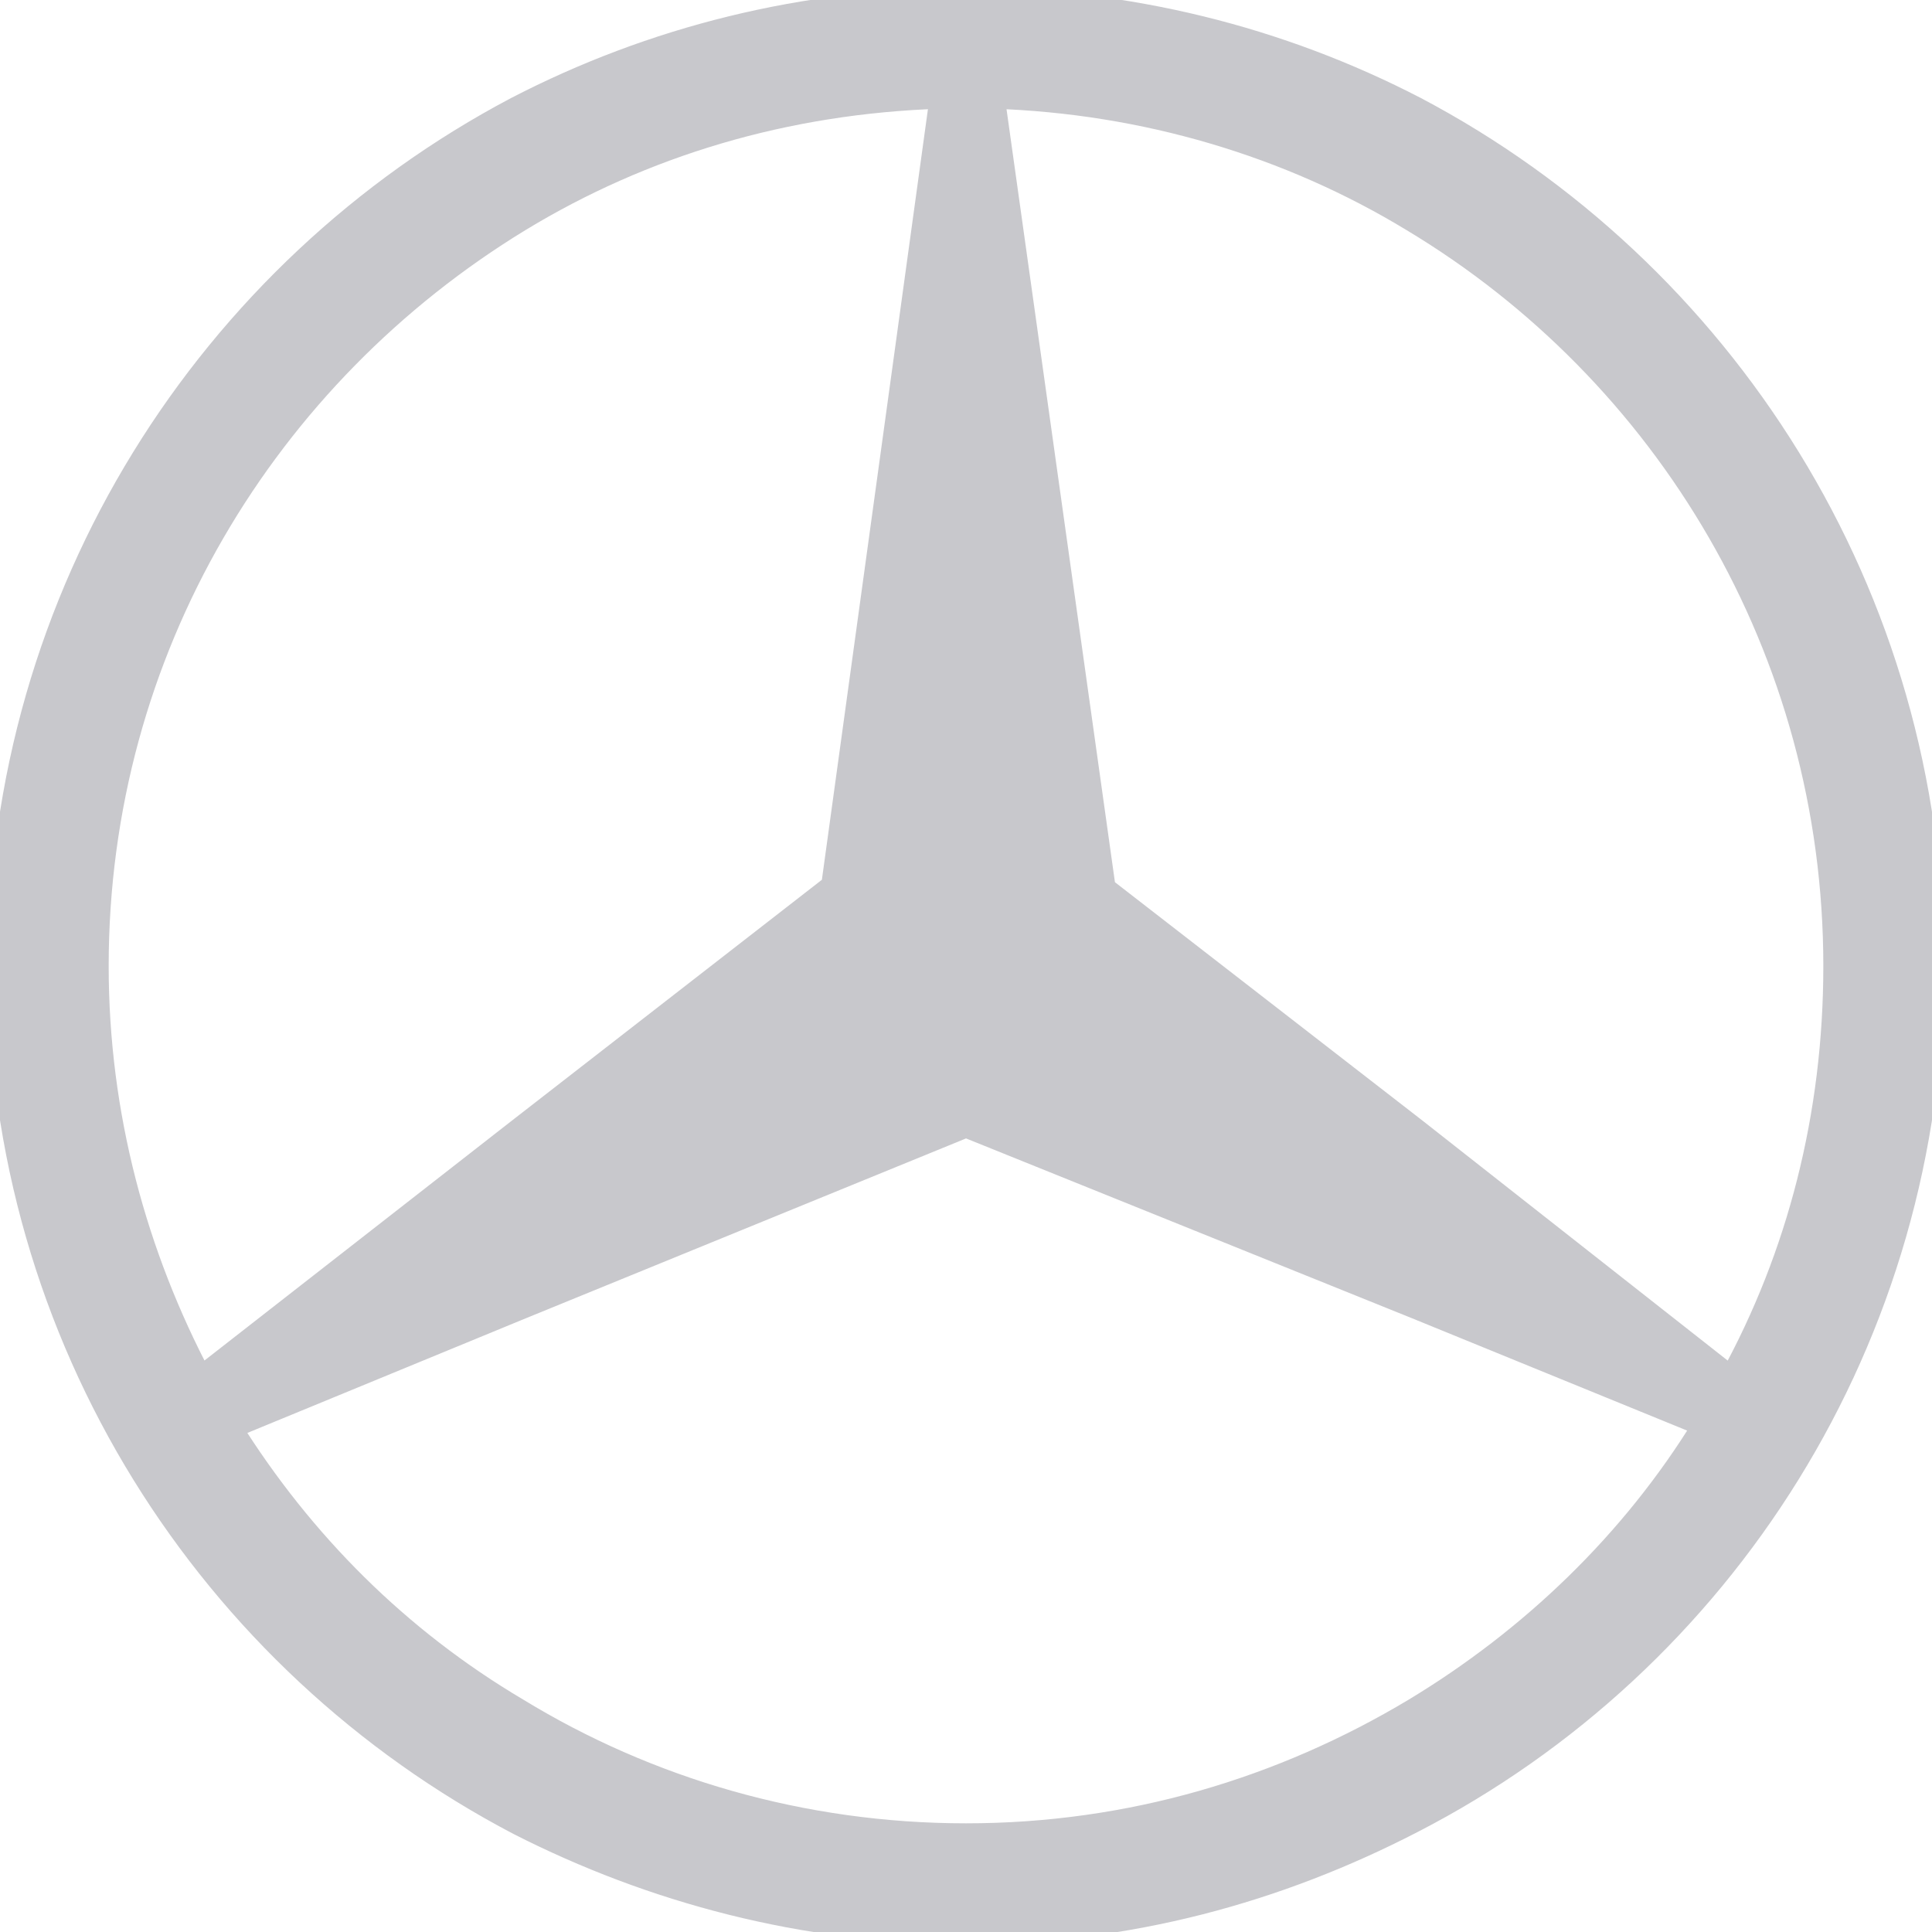
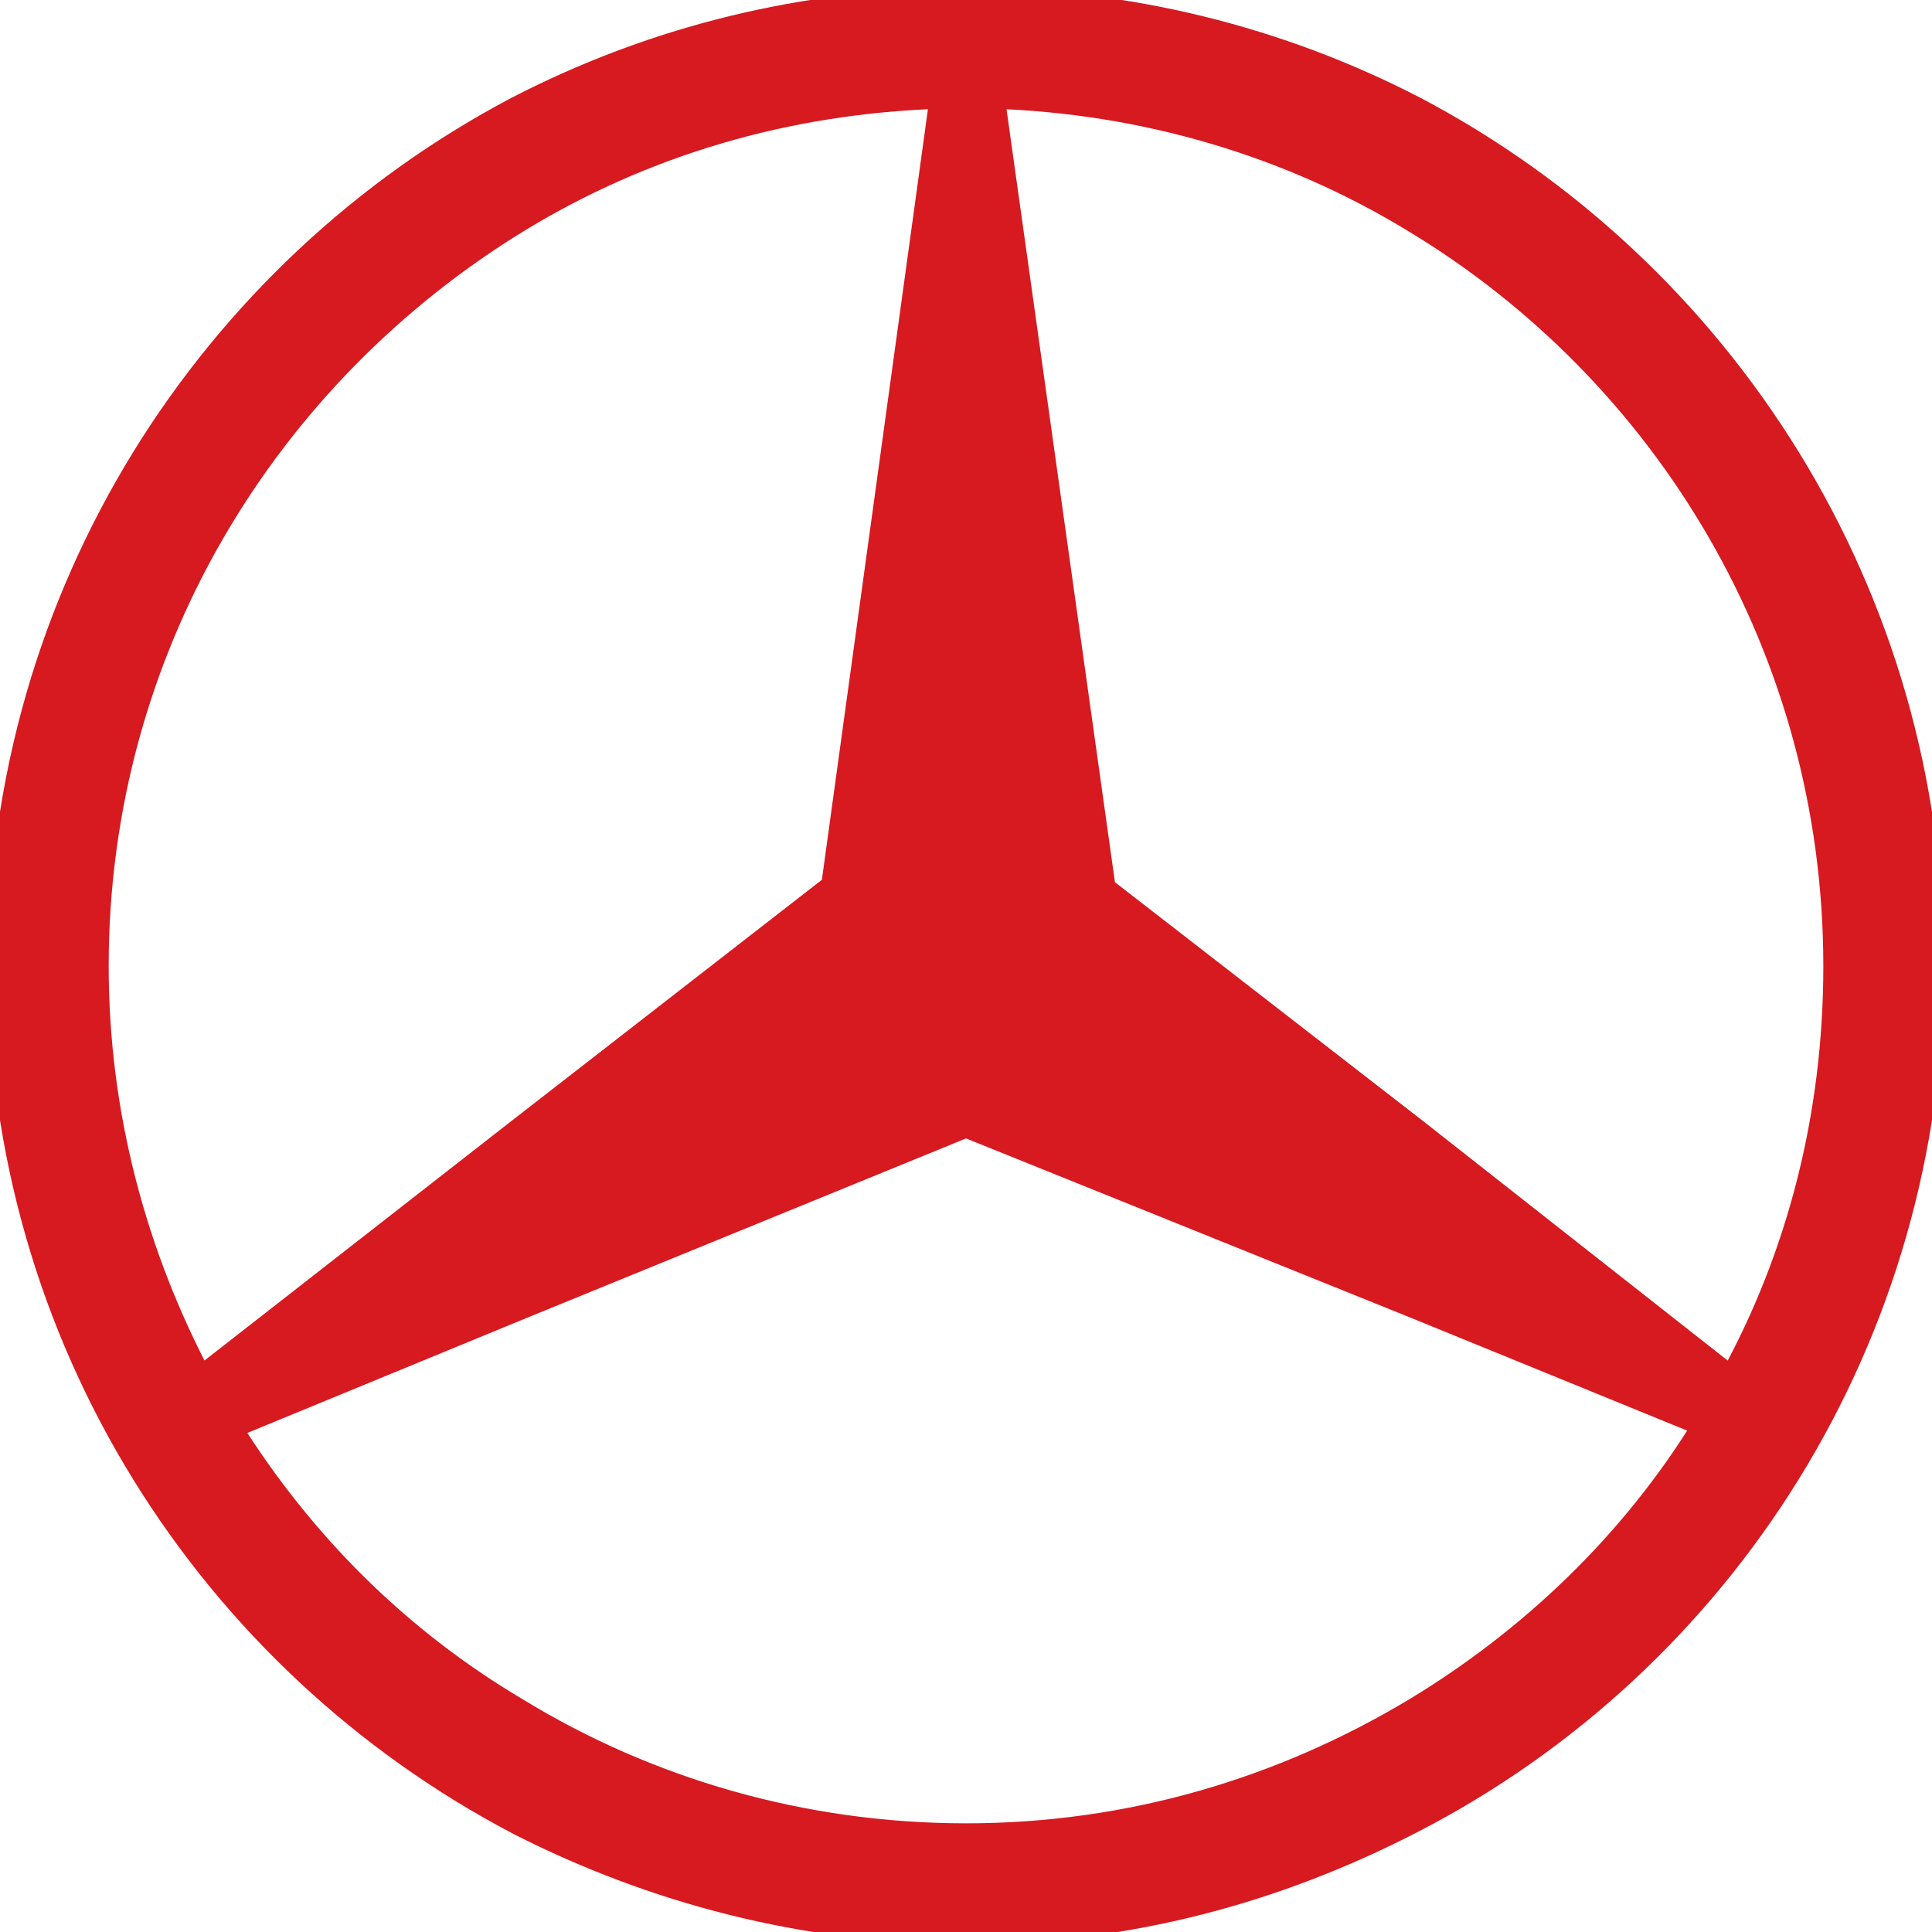
- <svg xmlns="http://www.w3.org/2000/svg" fill="#C8C8CC" version="1.1" id="svg3544" viewBox="0 0 80 80" xml:space="preserve" width="800px" height="800px" stroke="#C8C8CC">
+ <svg xmlns="http://www.w3.org/2000/svg" fill="#D71920" version="1.1" id="svg3544" viewBox="0 0 80 80" xml:space="preserve" width="800px" height="800px" stroke="#D71920">
  <g id="SVGRepo_bgCarrier" stroke-width="0" />
  <g id="SVGRepo_tracerCarrier" stroke-linecap="round" stroke-linejoin="round" />
  <g id="SVGRepo_iconCarrier">
    <path d="M58.6,4.5C53,1.6,46.7,0,40,0c-6.7,0-13,1.6-18.6,4.5v0C8.7,11.2,0,24.6,0,40c0,15.4,8.7,28.8,21.5,35.5 C27,78.3,33.3,80,40,80c6.7,0,12.9-1.7,18.5-4.6C71.3,68.8,80,55.4,80,40C80,24.6,71.3,11.2,58.6,4.5z M4,40 c0-13.1,7-24.5,17.5-30.9v0C26.6,6,32.5,4.2,39,4l-4.5,32.7L21.5,46.8v0L8.3,57.1C5.6,52,4,46.2,4,40z M58.6,70.8 C53.1,74.1,46.8,76,40,76c-6.8,0-13.2-1.9-18.6-5.2c-4.9-2.9-8.9-6.9-11.9-11.7l11.9-4.9v0L40,46.6l18.6,7.5v0l12,4.9 C67.6,63.9,63.4,67.9,58.6,70.8z M58.6,46.8L58.6,46.8l-12.9-10L41.1,4c6.3,0.2,12.3,2,17.4,5.1v0C69,15.4,76,26.9,76,40 c0,6.2-1.5,12-4.3,17.1L58.6,46.8z" />
  </g>
</svg>
